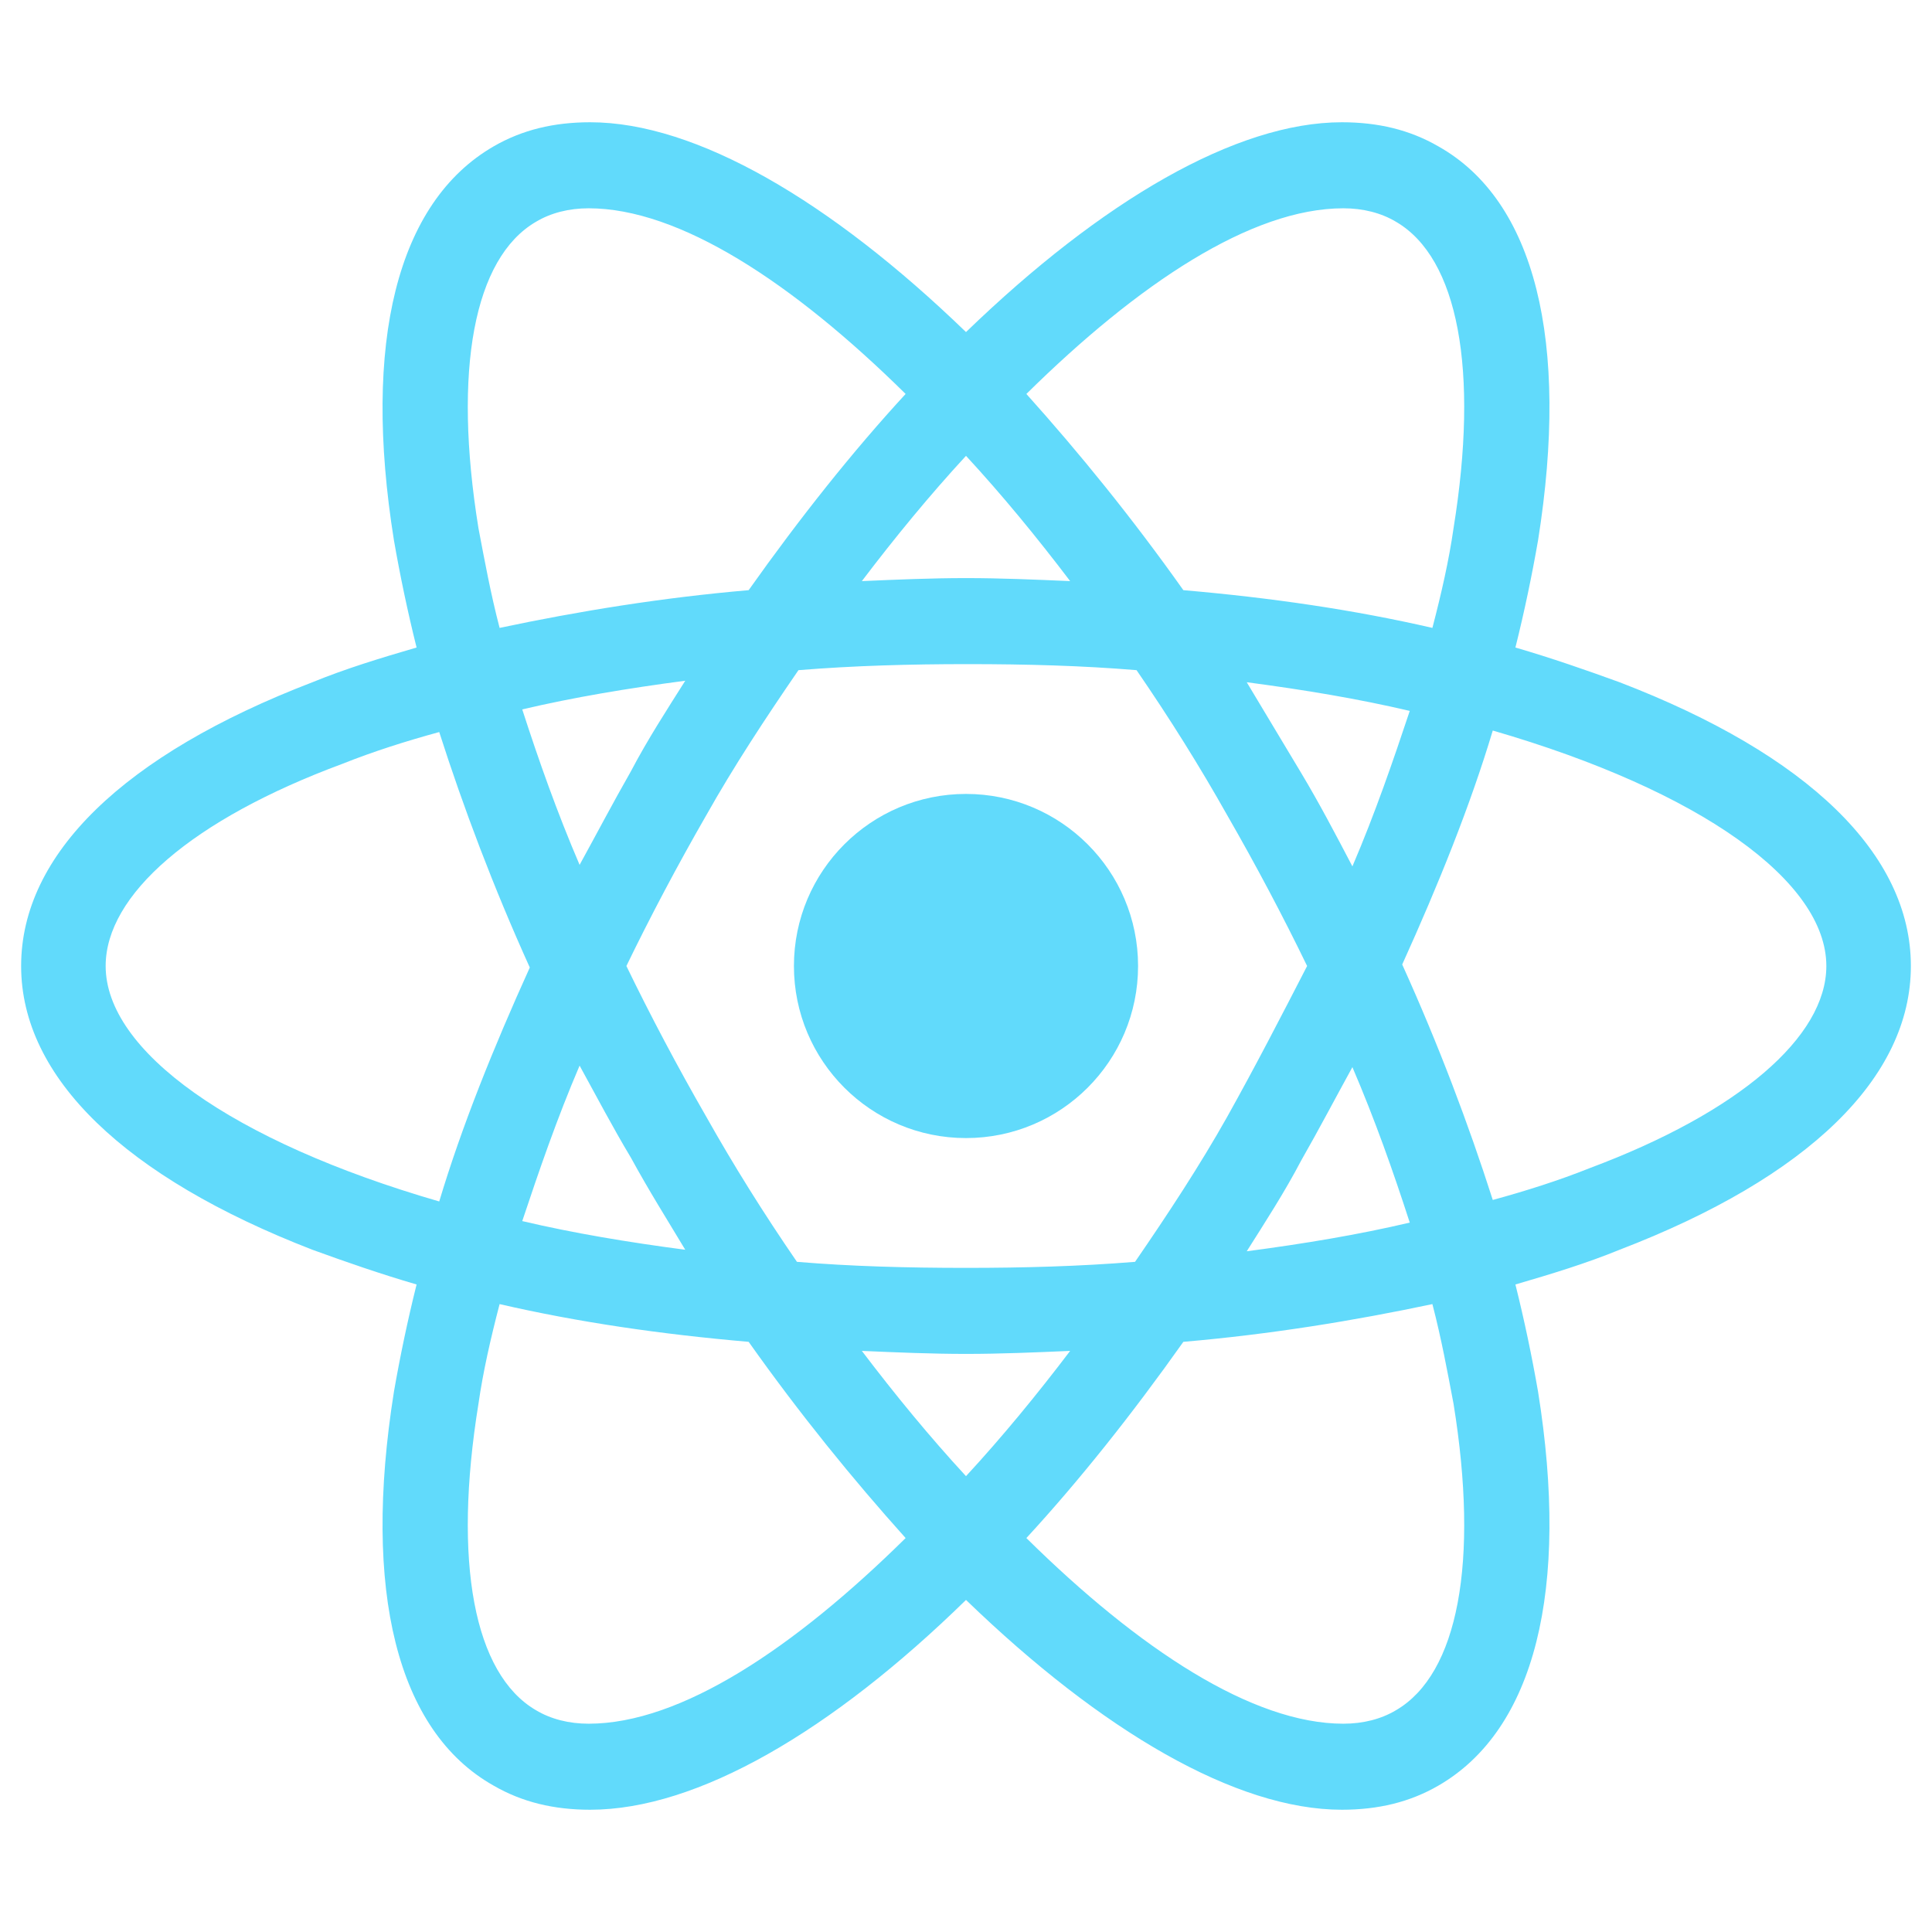
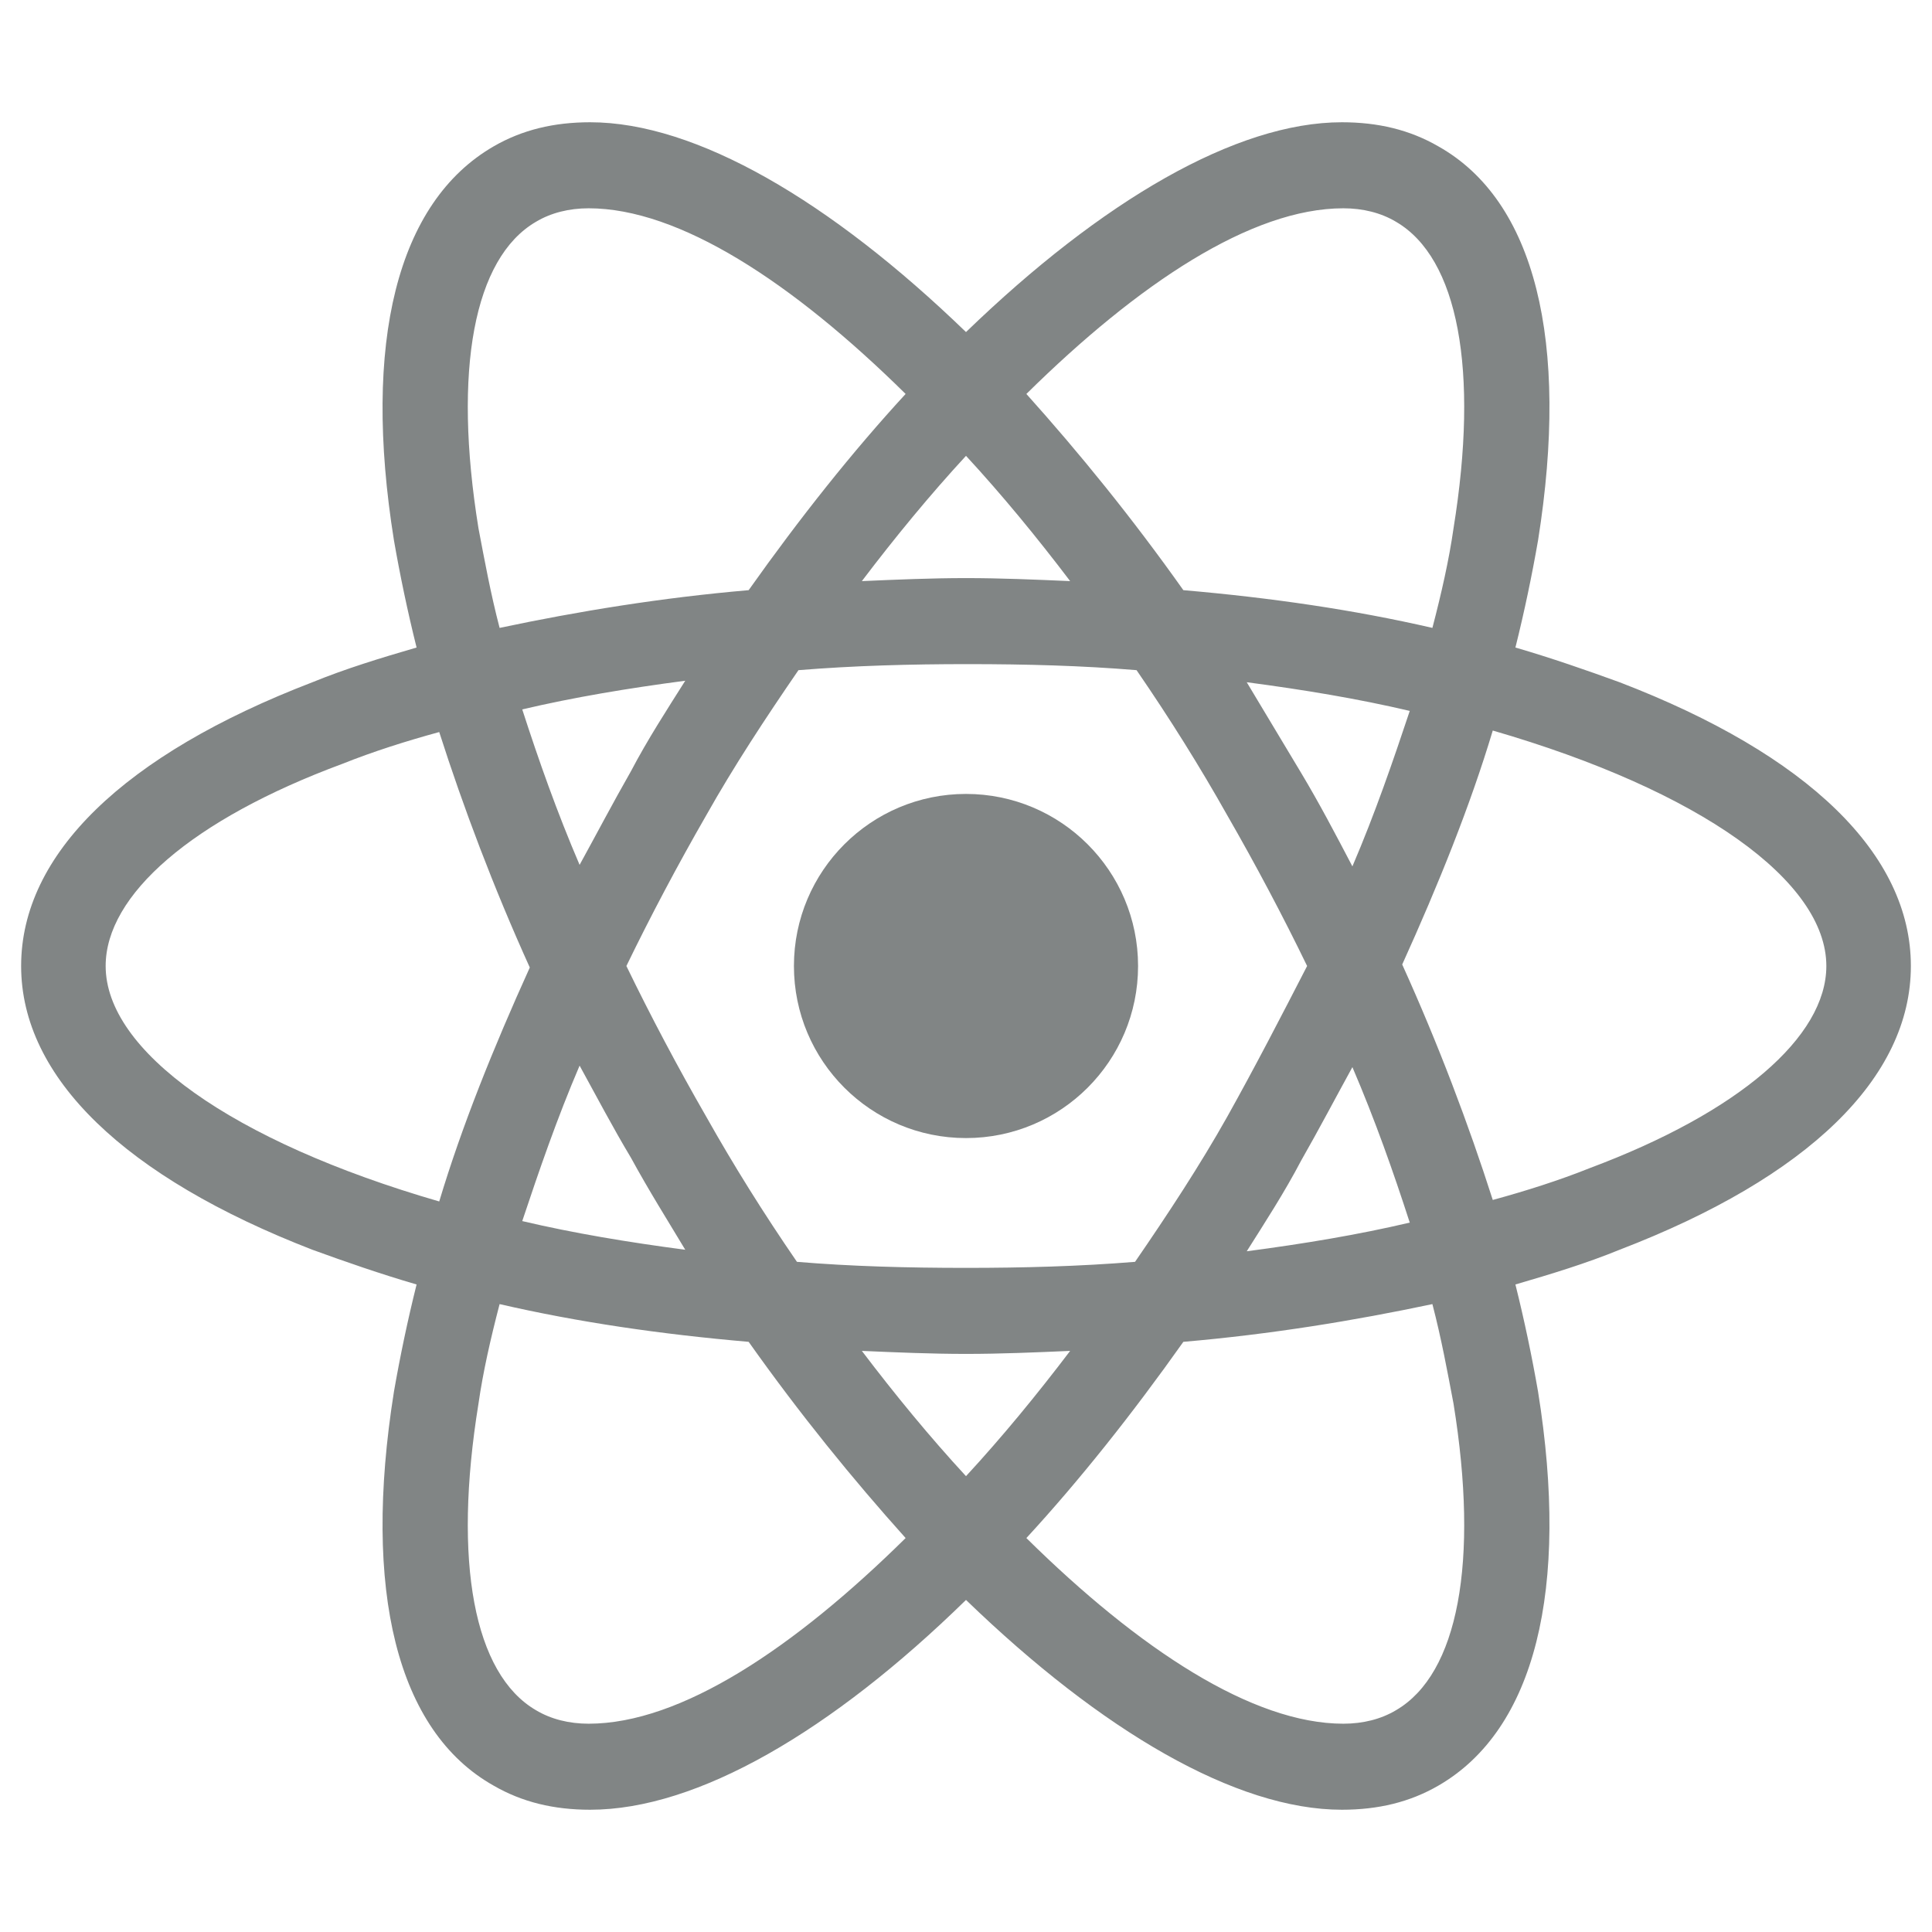
<svg xmlns="http://www.w3.org/2000/svg" viewBox="0 0 128 128">
-   <g fill="#61DAFB">
+   <g fill="#818585">
    <circle cx="64" cy="64" r="11.4" />
    <path d="M107.3 45.2c-2.2-.8-4.5-1.6-6.9-2.3.6-2.4 1.1-4.8 1.5-7.1 2.1-13.2-.2-22.5-6.6-26.1-1.9-1.1-4-1.6-6.4-1.6-7 0-15.9 5.2-24.9 13.9-9-8.7-17.9-13.9-24.9-13.9-2.4 0-4.5.5-6.4 1.6-6.4 3.7-8.7 13-6.6 26.1.4 2.3.9 4.7 1.5 7.1-2.4.7-4.7 1.4-6.9 2.3C8.2 50 1.4 56.6 1.4 64s6.9 14 19.3 18.8c2.2.8 4.5 1.6 6.9 2.3-.6 2.4-1.1 4.8-1.5 7.1-2.1 13.2.2 22.5 6.6 26.1 1.9 1.1 4 1.6 6.4 1.6 7.1 0 16-5.2 24.9-13.9 9 8.7 17.9 13.9 24.9 13.9 2.4 0 4.5-.5 6.4-1.6 6.4-3.7 8.7-13 6.6-26.1-.4-2.3-.9-4.7-1.5-7.1 2.4-.7 4.7-1.4 6.9-2.3 12.5-4.8 19.3-11.4 19.3-18.8s-6.8-14-19.3-18.8zM92.5 14.7c4.1 2.4 5.5 9.8 3.8 20.3-.3 2.1-.8 4.3-1.4 6.6-5.2-1.2-10.7-2-16.5-2.5-3.4-4.8-6.9-9.1-10.4-13 7.4-7.3 14.9-12.3 21-12.3 1.3 0 2.5.3 3.5.9zM81.3 74c-1.8 3.2-3.9 6.4-6.1 9.6-3.7.3-7.4.4-11.2.4-3.9 0-7.6-.1-11.2-.4-2.2-3.2-4.2-6.4-6-9.6-1.9-3.3-3.7-6.7-5.3-10 1.6-3.3 3.4-6.7 5.3-10 1.8-3.2 3.9-6.4 6.1-9.6 3.7-.3 7.4-.4 11.2-.4 3.9 0 7.6.1 11.2.4 2.2 3.2 4.2 6.4 6 9.6 1.9 3.3 3.7 6.7 5.3 10-1.7 3.3-3.4 6.6-5.3 10zm8.3-3.3c1.5 3.5 2.7 6.9 3.8 10.3-3.4.8-7 1.4-10.8 1.9 1.2-1.9 2.5-3.9 3.6-6 1.2-2.1 2.3-4.2 3.4-6.2zM64 97.8c-2.4-2.6-4.7-5.4-6.9-8.3 2.3.1 4.6.2 6.9.2 2.3 0 4.6-.1 6.9-.2-2.2 2.9-4.5 5.7-6.9 8.3zm-18.6-15c-3.8-.5-7.4-1.1-10.8-1.9 1.1-3.3 2.3-6.8 3.8-10.3 1.1 2 2.2 4.1 3.4 6.1 1.2 2.2 2.4 4.1 3.6 6.1zm-7-25.5c-1.5-3.5-2.7-6.9-3.8-10.3 3.4-.8 7-1.4 10.8-1.9-1.2 1.9-2.5 3.9-3.6 6-1.2 2.1-2.3 4.2-3.4 6.2zM64 30.2c2.4 2.6 4.7 5.4 6.9 8.3-2.3-.1-4.6-.2-6.9-.2-2.3 0-4.6.1-6.9.2 2.2-2.9 4.5-5.7 6.9-8.3zm22.2 21l-3.6-6c3.8.5 7.4 1.1 10.8 1.9-1.1 3.3-2.3 6.8-3.8 10.3-1.1-2.1-2.2-4.2-3.4-6.2zM31.7 35c-1.7-10.5-.3-17.9 3.8-20.3 1-.6 2.2-.9 3.5-.9 6 0 13.5 4.9 21 12.3-3.5 3.8-7 8.2-10.4 13-5.8.5-11.3 1.4-16.5 2.5-.6-2.3-1-4.5-1.4-6.6zM7 64c0-4.7 5.7-9.7 15.7-13.4 2-.8 4.2-1.5 6.4-2.1 1.6 5 3.6 10.3 6 15.6-2.4 5.3-4.5 10.5-6 15.5C15.3 75.6 7 69.6 7 64zm28.5 49.3c-4.1-2.4-5.5-9.8-3.8-20.3.3-2.1.8-4.3 1.4-6.6 5.2 1.2 10.7 2 16.5 2.5 3.4 4.8 6.9 9.1 10.4 13-7.4 7.3-14.9 12.3-21 12.3-1.3 0-2.5-.3-3.5-.9zM96.3 93c1.7 10.5.3 17.9-3.8 20.3-1 .6-2.2.9-3.5.9-6 0-13.5-4.9-21-12.3 3.5-3.8 7-8.2 10.4-13 5.8-.5 11.3-1.4 16.5-2.5.6 2.3 1 4.5 1.4 6.6zm9-15.6c-2 .8-4.2 1.5-6.4 2.1-1.6-5-3.6-10.3-6-15.6 2.4-5.3 4.5-10.5 6-15.5 13.8 4 22.1 10 22.1 15.6 0 4.7-5.8 9.7-15.7 13.4z" />
  </g>
</svg>
